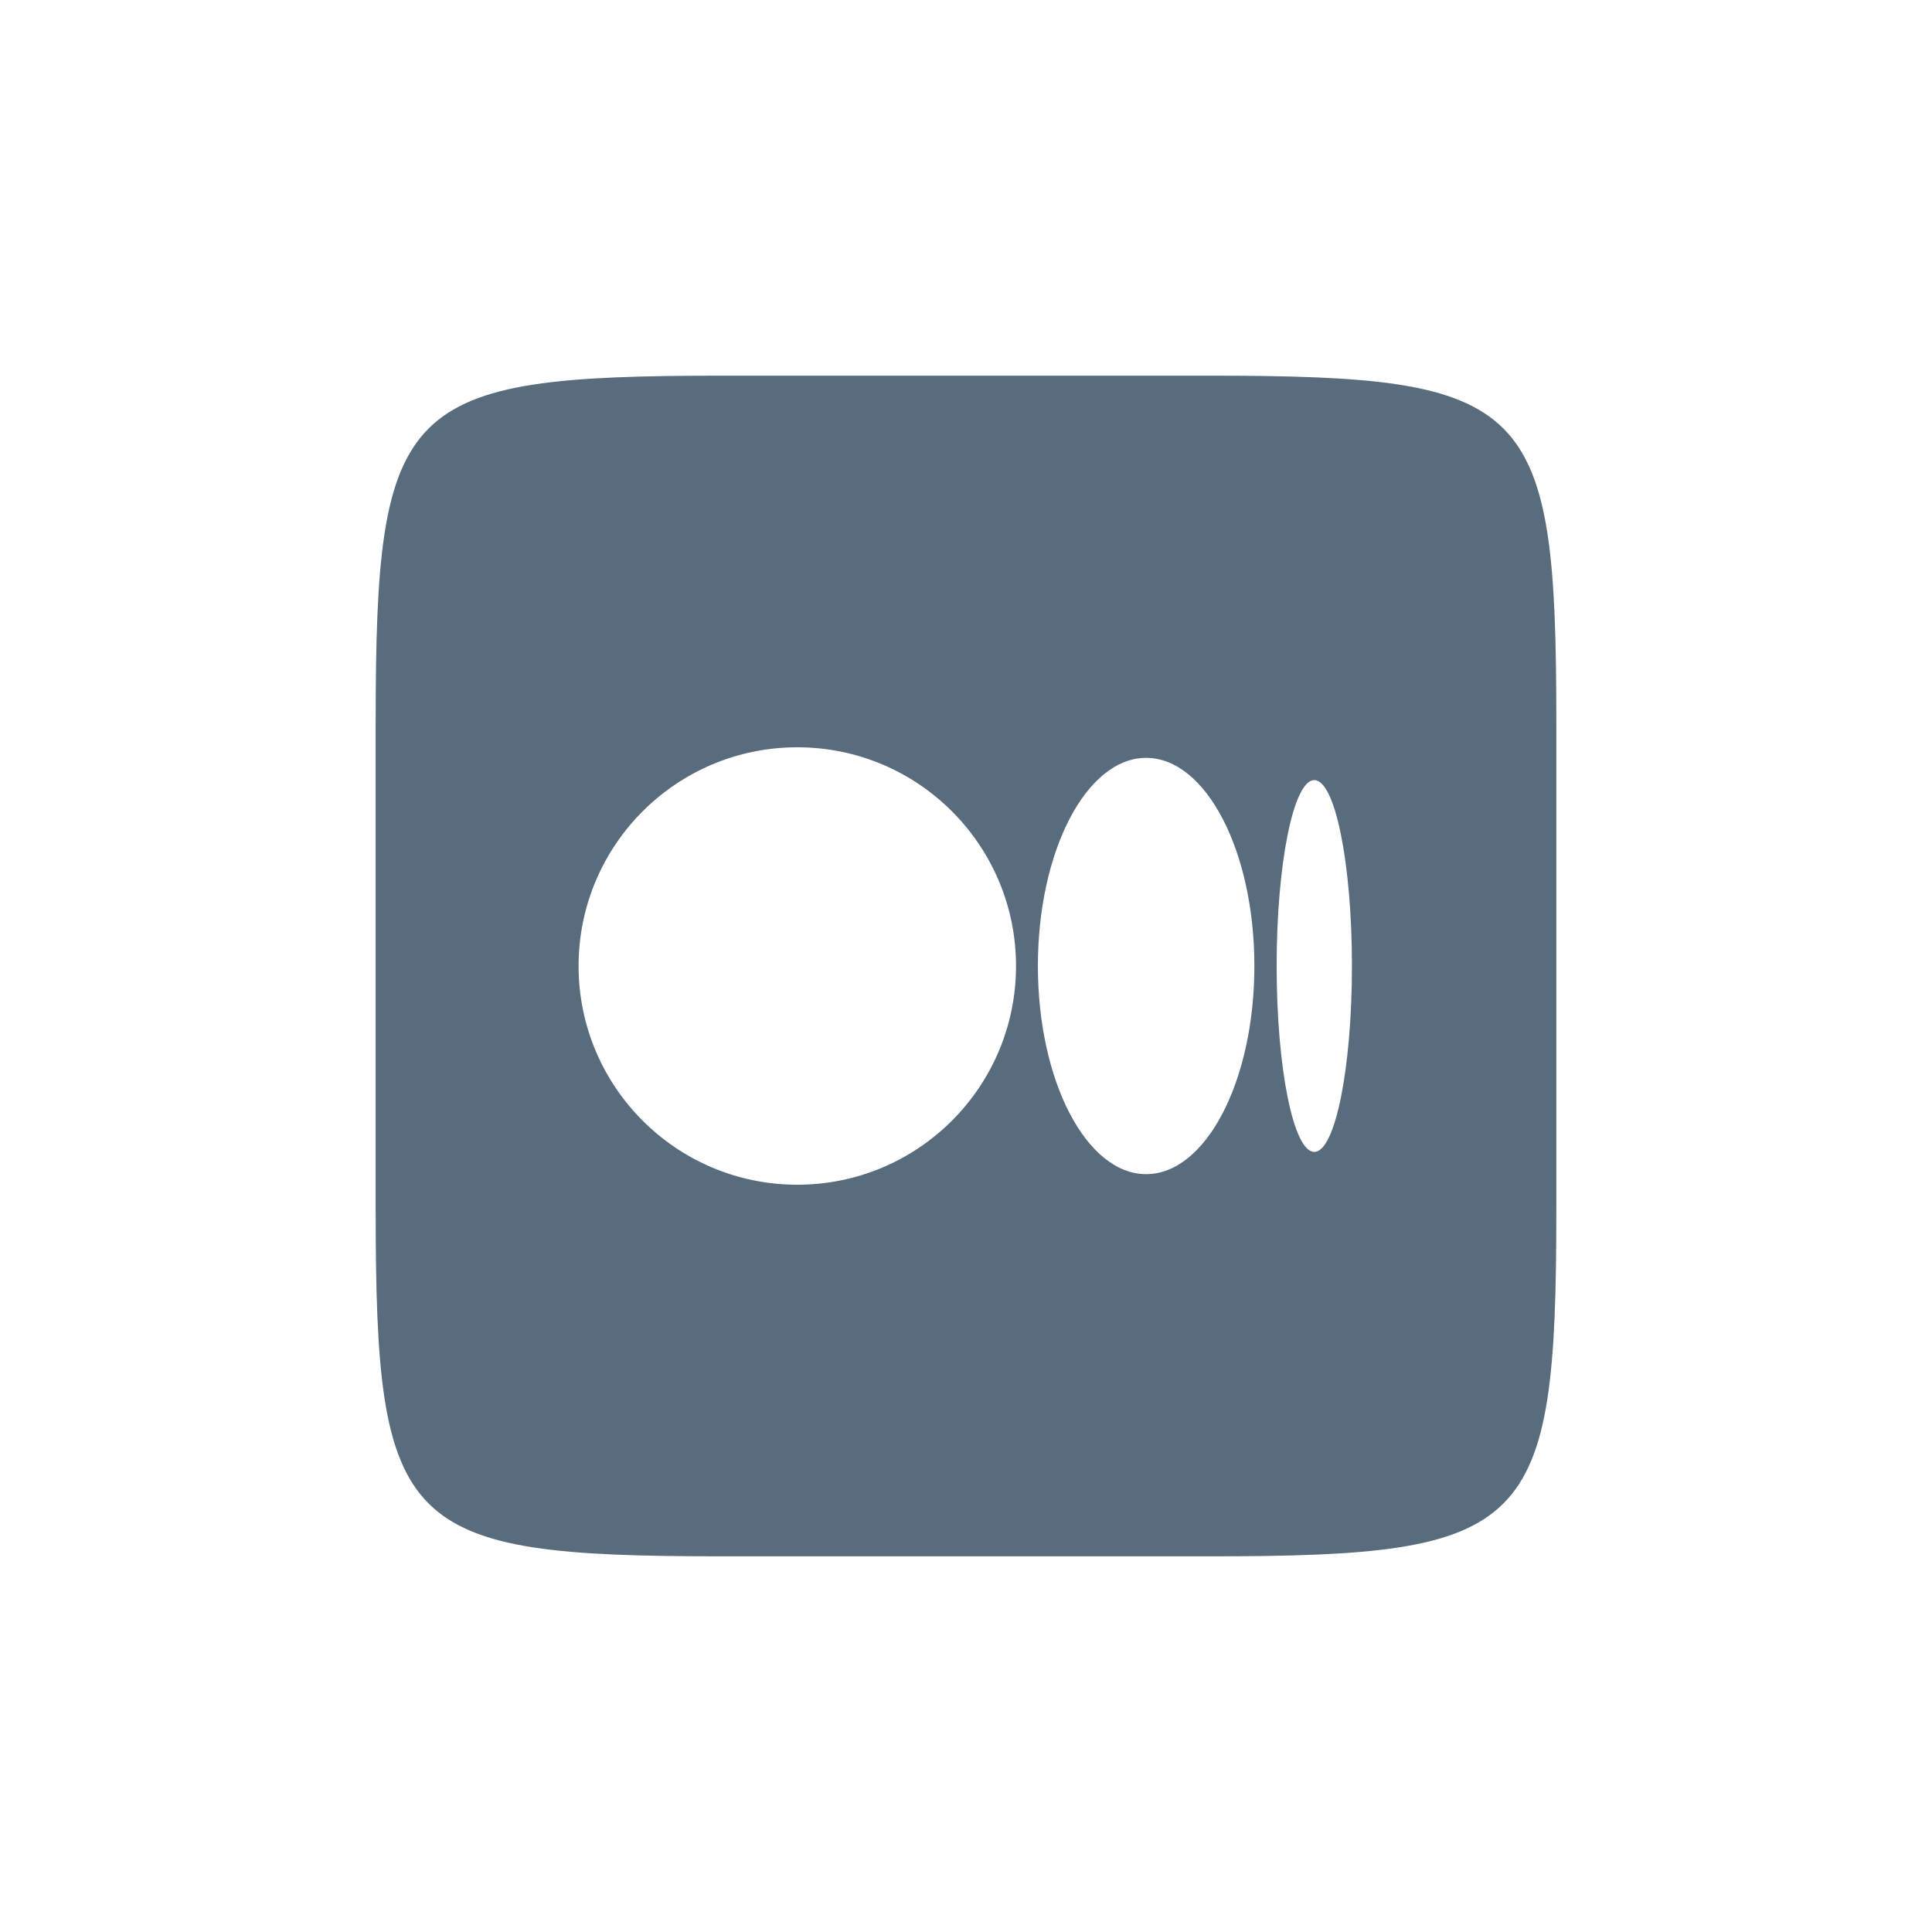
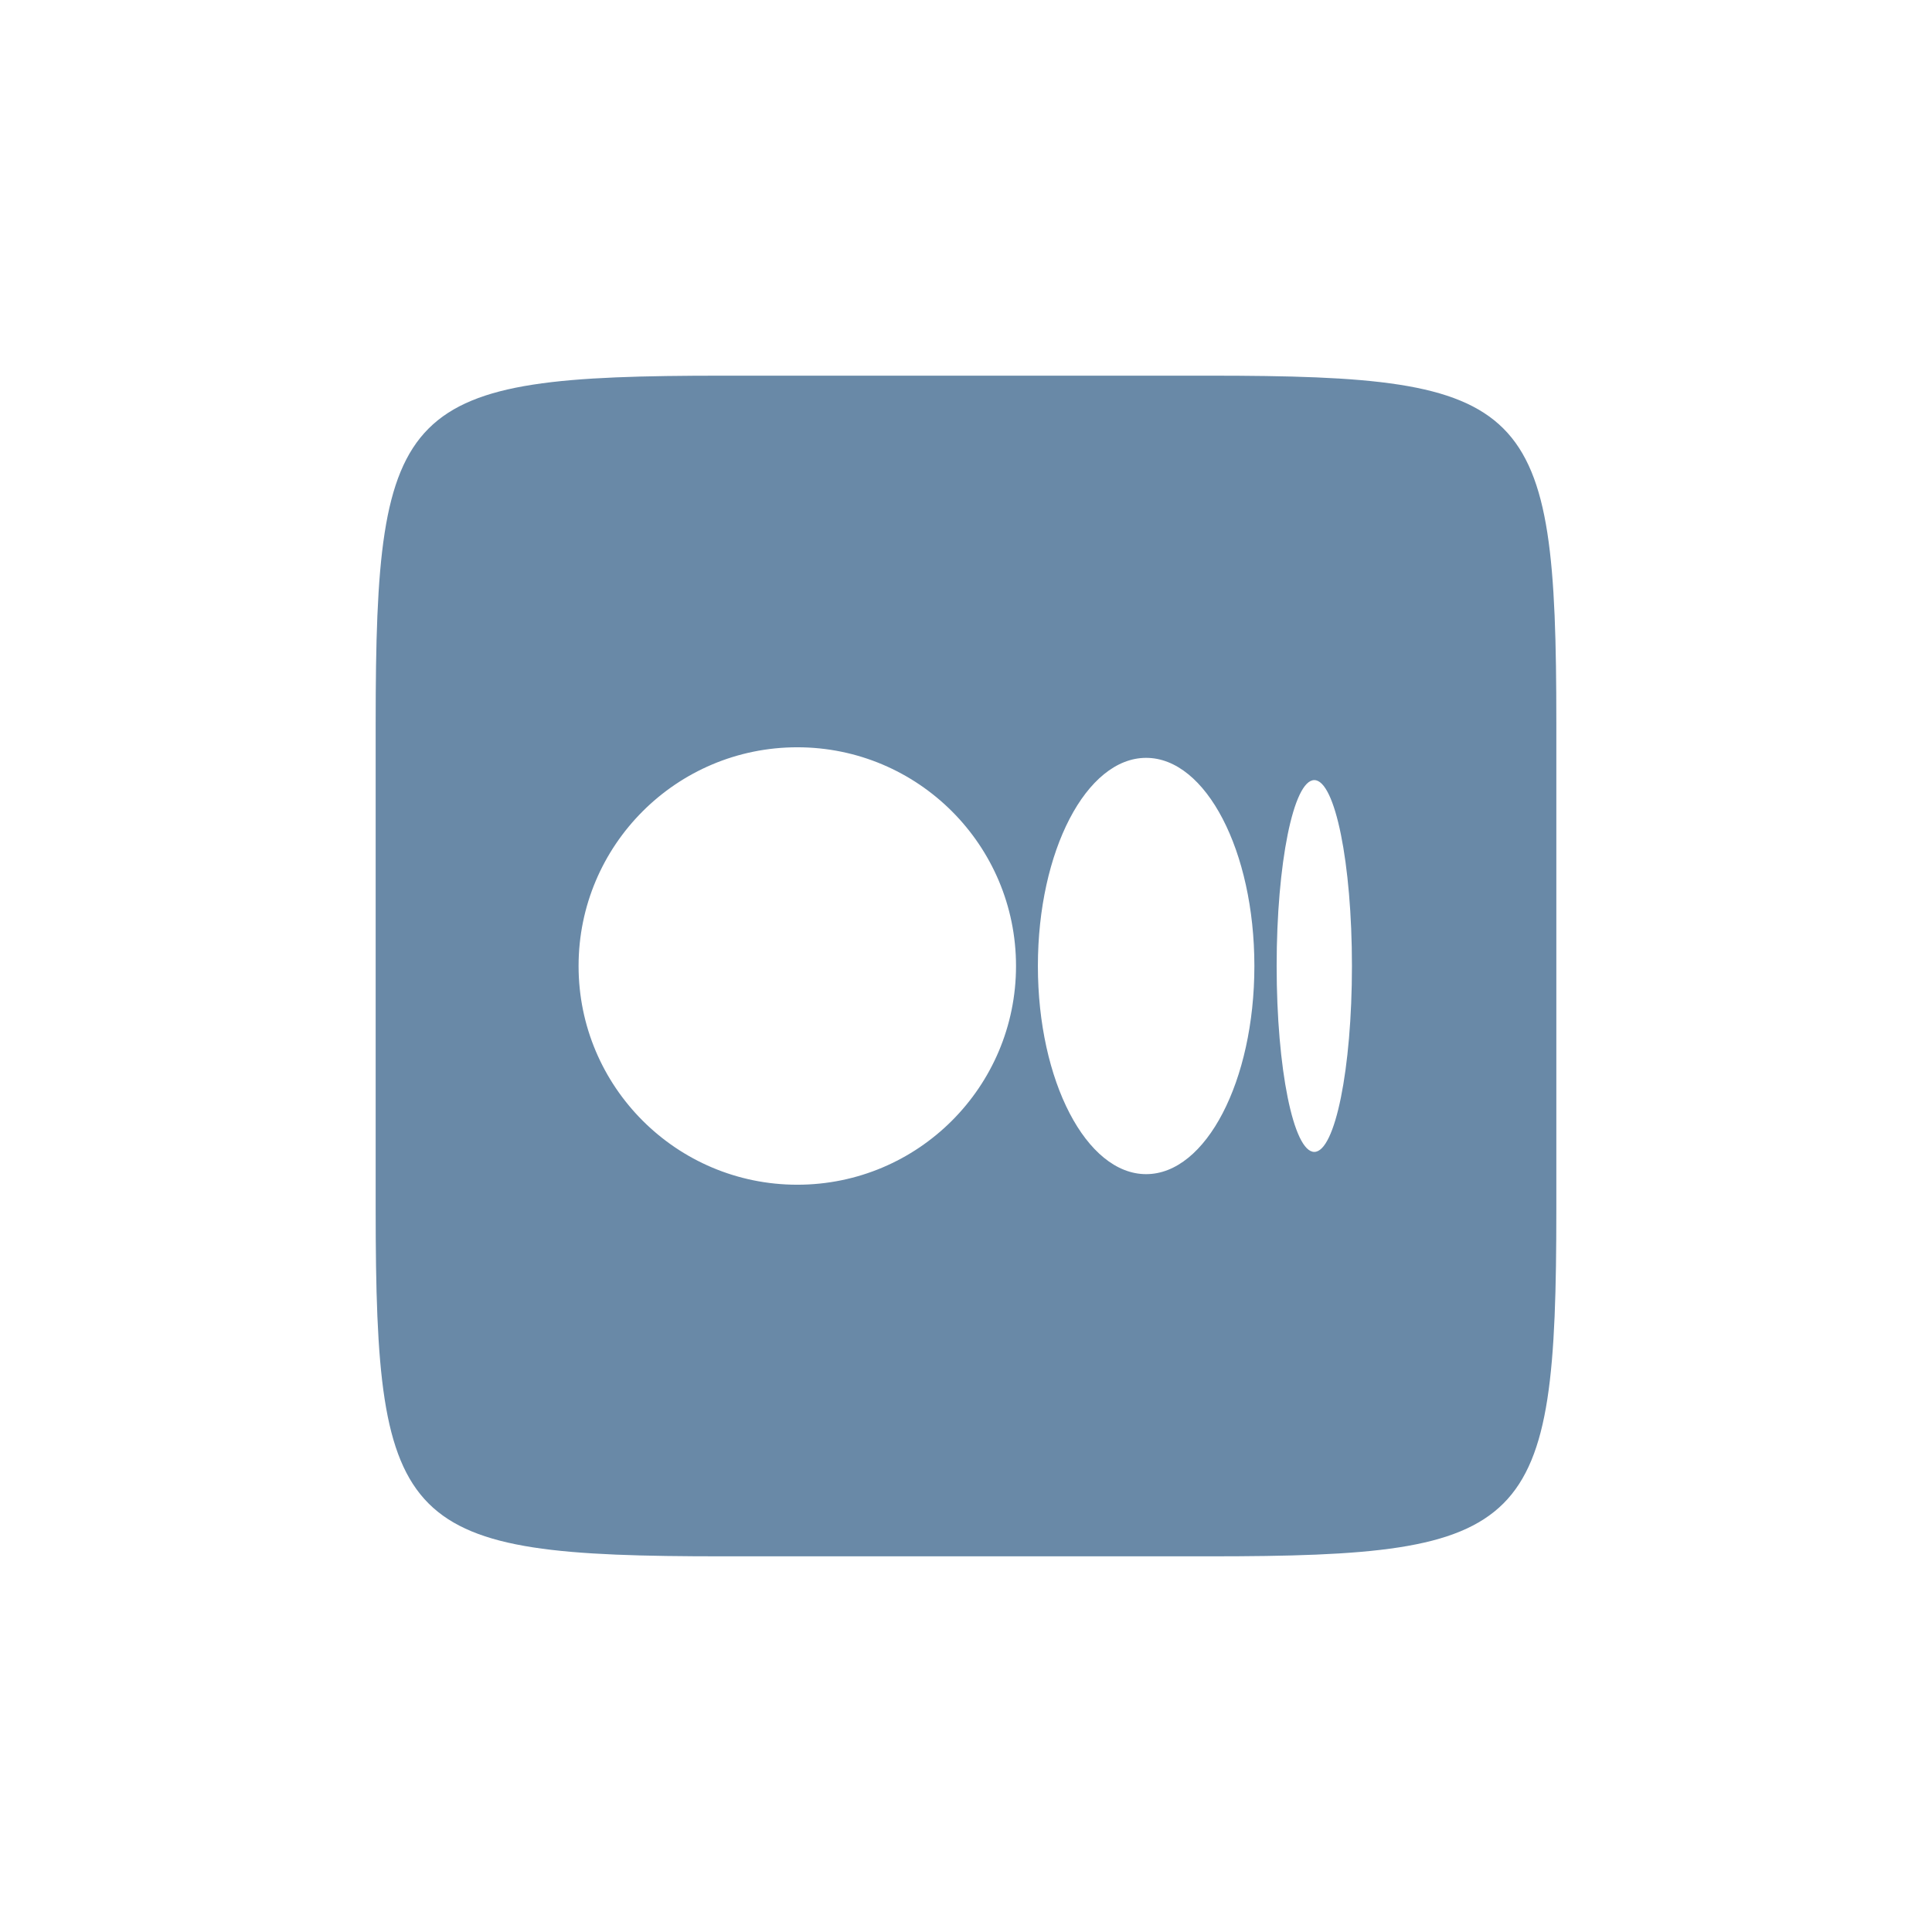
<svg xmlns="http://www.w3.org/2000/svg" x="0px" y="0px" width="100" height="100" viewBox="0,0,256,256">
-   <g fill="#586c7e" fill-rule="nonzero" stroke="none" stroke-width="1" stroke-linecap="butt" stroke-linejoin="miter" stroke-miterlimit="10" stroke-dasharray="" stroke-dashoffset="0" font-family="none" font-weight="none" font-size="none" text-anchor="none" style="mix-blend-mode: normal">
-     <g transform="scale(3.55556,3.55556)">
-       <path d="M45.049,14c12.011,0 12.951,0.94 12.951,12.951v18.098c0,12.011 -0.94,12.951 -12.951,12.951h-18.098c-12.011,0 -12.951,-0.94 -12.951,-12.951v-18.098c0,-12.011 0.94,-12.951 12.951,-12.951zM29.713,44.151c4.502,0 8.151,-3.649 8.151,-8.151c0,-4.502 -3.649,-8.151 -8.151,-8.151c-4.502,0 -8.151,3.649 -8.151,8.151c0,4.502 3.65,8.151 8.151,8.151zM42.713,43.757c2.228,0 4.034,-3.473 4.034,-7.757c0,-4.284 -1.806,-7.757 -4.034,-7.757c-2.228,0 -4.034,3.473 -4.034,7.757c0,4.284 1.806,7.757 4.034,7.757zM48.98,42.928c0.775,0 1.403,-3.102 1.403,-6.928c0,-3.826 -0.628,-6.928 -1.403,-6.928c-0.775,0 -1.403,3.102 -1.403,6.928c0,3.826 0.628,6.928 1.403,6.928z" />
+   <g transform="">
+     <g fill="#6989a7" fill-rule="nonzero" stroke="none" stroke-width="1" stroke-linecap="butt" stroke-linejoin="miter" stroke-miterlimit="10" stroke-dasharray="" stroke-dashoffset="0" font-family="none" font-weight="none" font-size="none" text-anchor="none" style="mix-blend-mode: normal">
+       <g transform="scale(3.55556,3.55556)">
+         <path d="M45.049,14c12.011,0 12.951,0.94 12.951,12.951v18.098c0,12.011 -0.94,12.951 -12.951,12.951h-18.098c-12.011,0 -12.951,-0.94 -12.951,-12.951v-18.098c0,-12.011 0.94,-12.951 12.951,-12.951zM29.713,44.151c4.502,0 8.151,-3.649 8.151,-8.151c0,-4.502 -3.649,-8.151 -8.151,-8.151c-4.502,0 -8.151,3.649 -8.151,8.151c0,4.502 3.65,8.151 8.151,8.151zM42.713,43.757c2.228,0 4.034,-3.473 4.034,-7.757c0,-4.284 -1.806,-7.757 -4.034,-7.757c-2.228,0 -4.034,3.473 -4.034,7.757c0,4.284 1.806,7.757 4.034,7.757zM48.98,42.928c0.775,0 1.403,-3.102 1.403,-6.928c0,-3.826 -0.628,-6.928 -1.403,-6.928c-0.775,0 -1.403,3.102 -1.403,6.928c0,3.826 0.628,6.928 1.403,6.928z" />
+       </g>
    </g>
  </g>
</svg>
